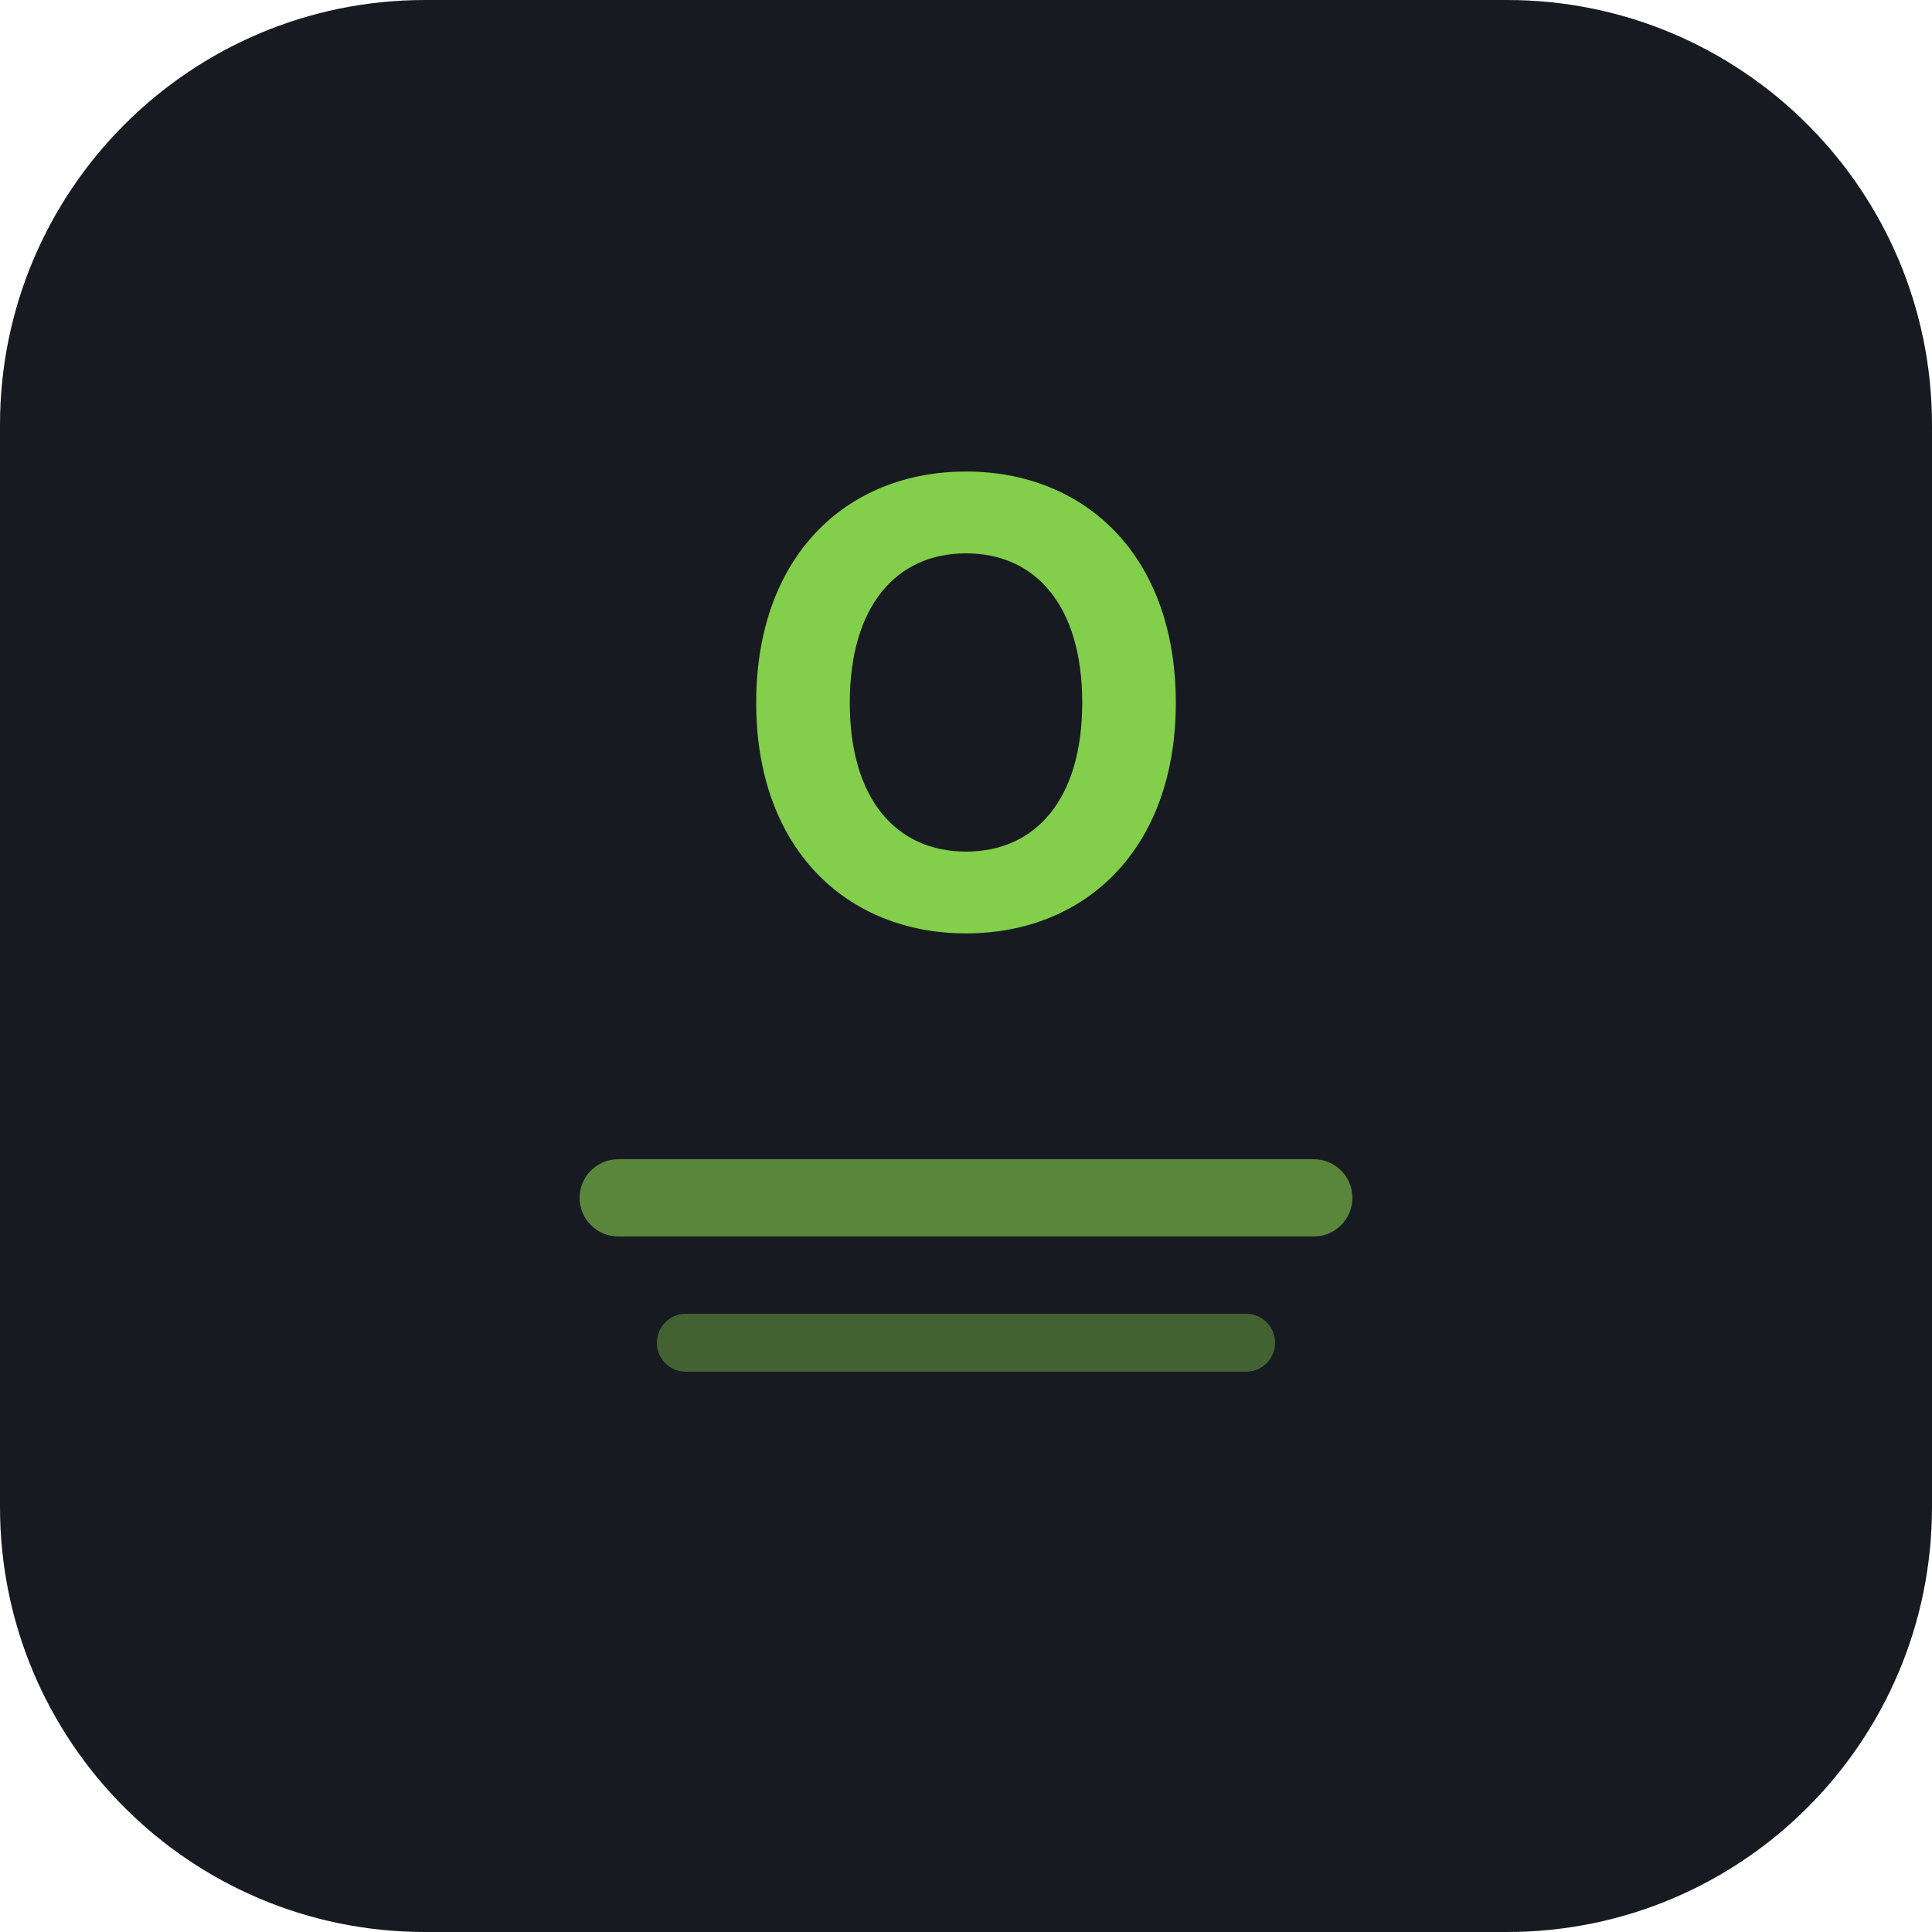
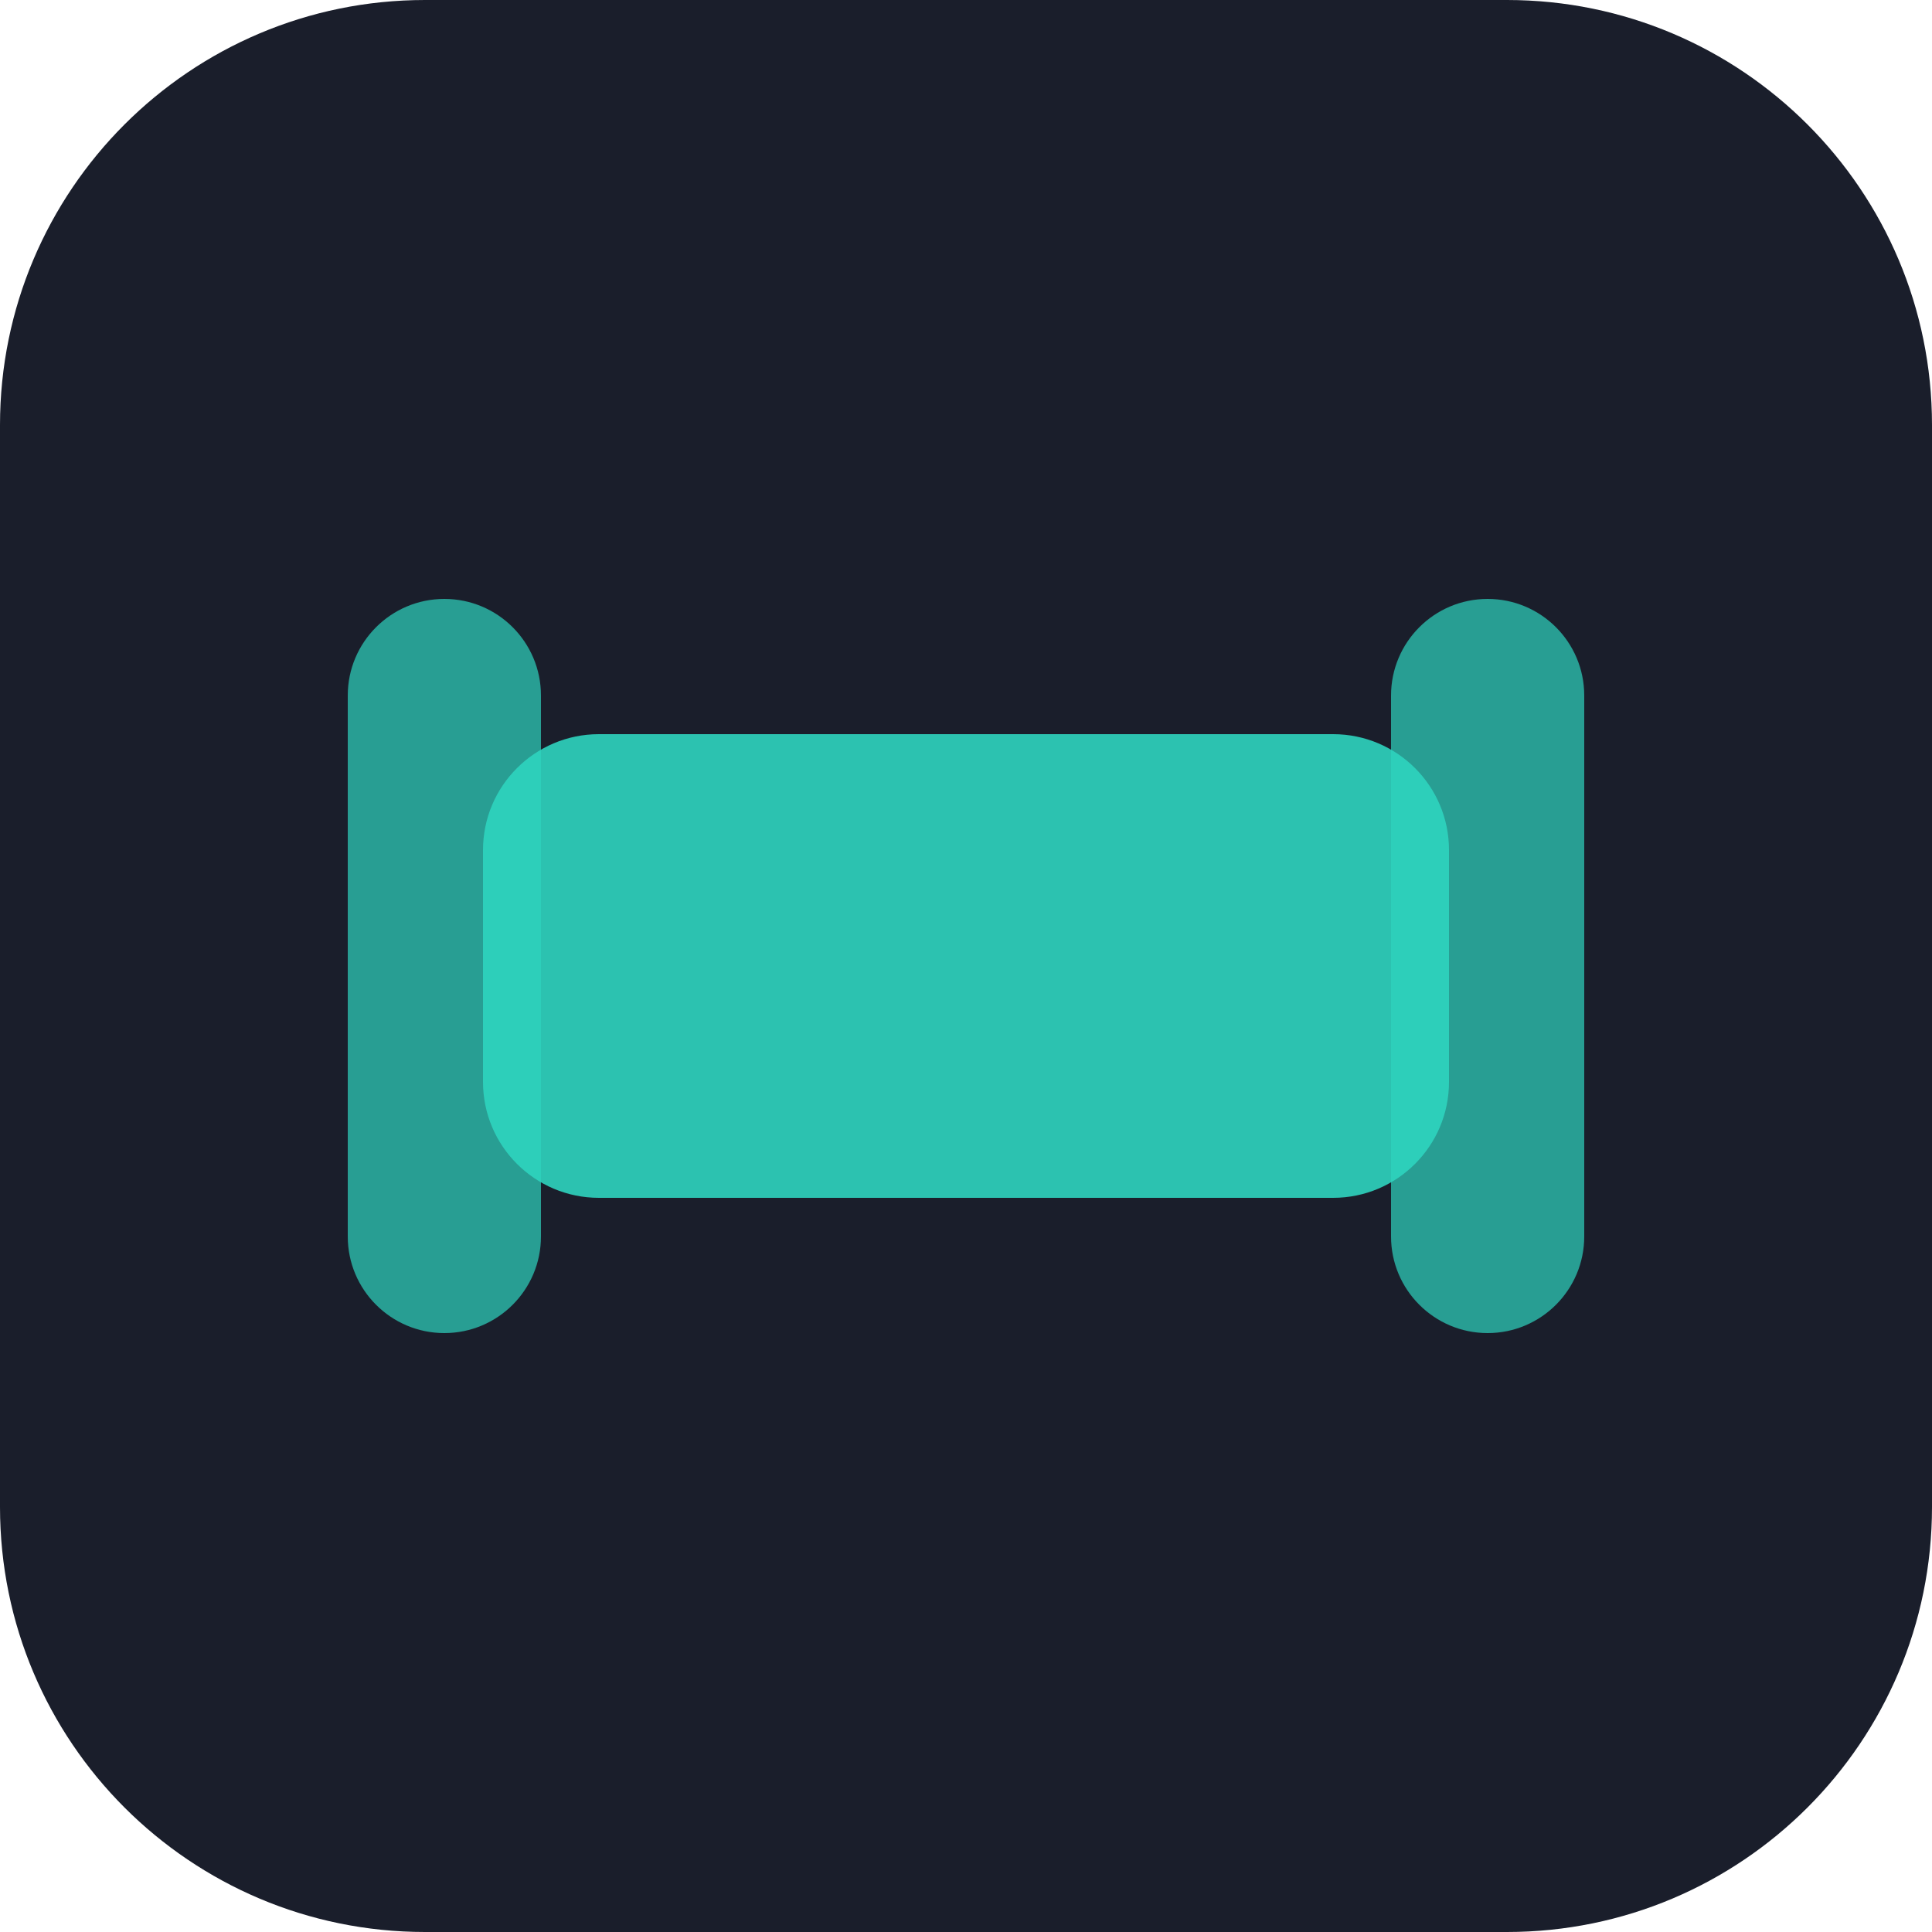
<svg xmlns="http://www.w3.org/2000/svg" viewBox="0 0 100 100">
-   <rect width="100" height="100" rx="22" fill="#181a22" />
-   <text x="50" y="48" text-anchor="middle" fill="#83CE4A" font-size="32" font-weight="700" font-family="-apple-system,sans-serif">O</text>
-   <rect x="30" y="60" width="40" height="4" rx="2" fill="#83CE4A" opacity="0.6" />
-   <rect x="34" y="68" width="32" height="3" rx="1.5" fill="#83CE4A" opacity="0.4" />
+   <rect width="100" height="100" rx="22" fill="#1a1e2b" />
+   <rect x="25" y="38" width="50" height="24" rx="6" fill="#2dd4bf" opacity="0.9" />
+   <rect x="18" y="31" width="10" height="38" rx="5" fill="#2dd4bf" opacity="0.7" />
+   <rect x="72" y="31" width="10" height="38" rx="5" fill="#2dd4bf" opacity="0.7" />
</svg>
